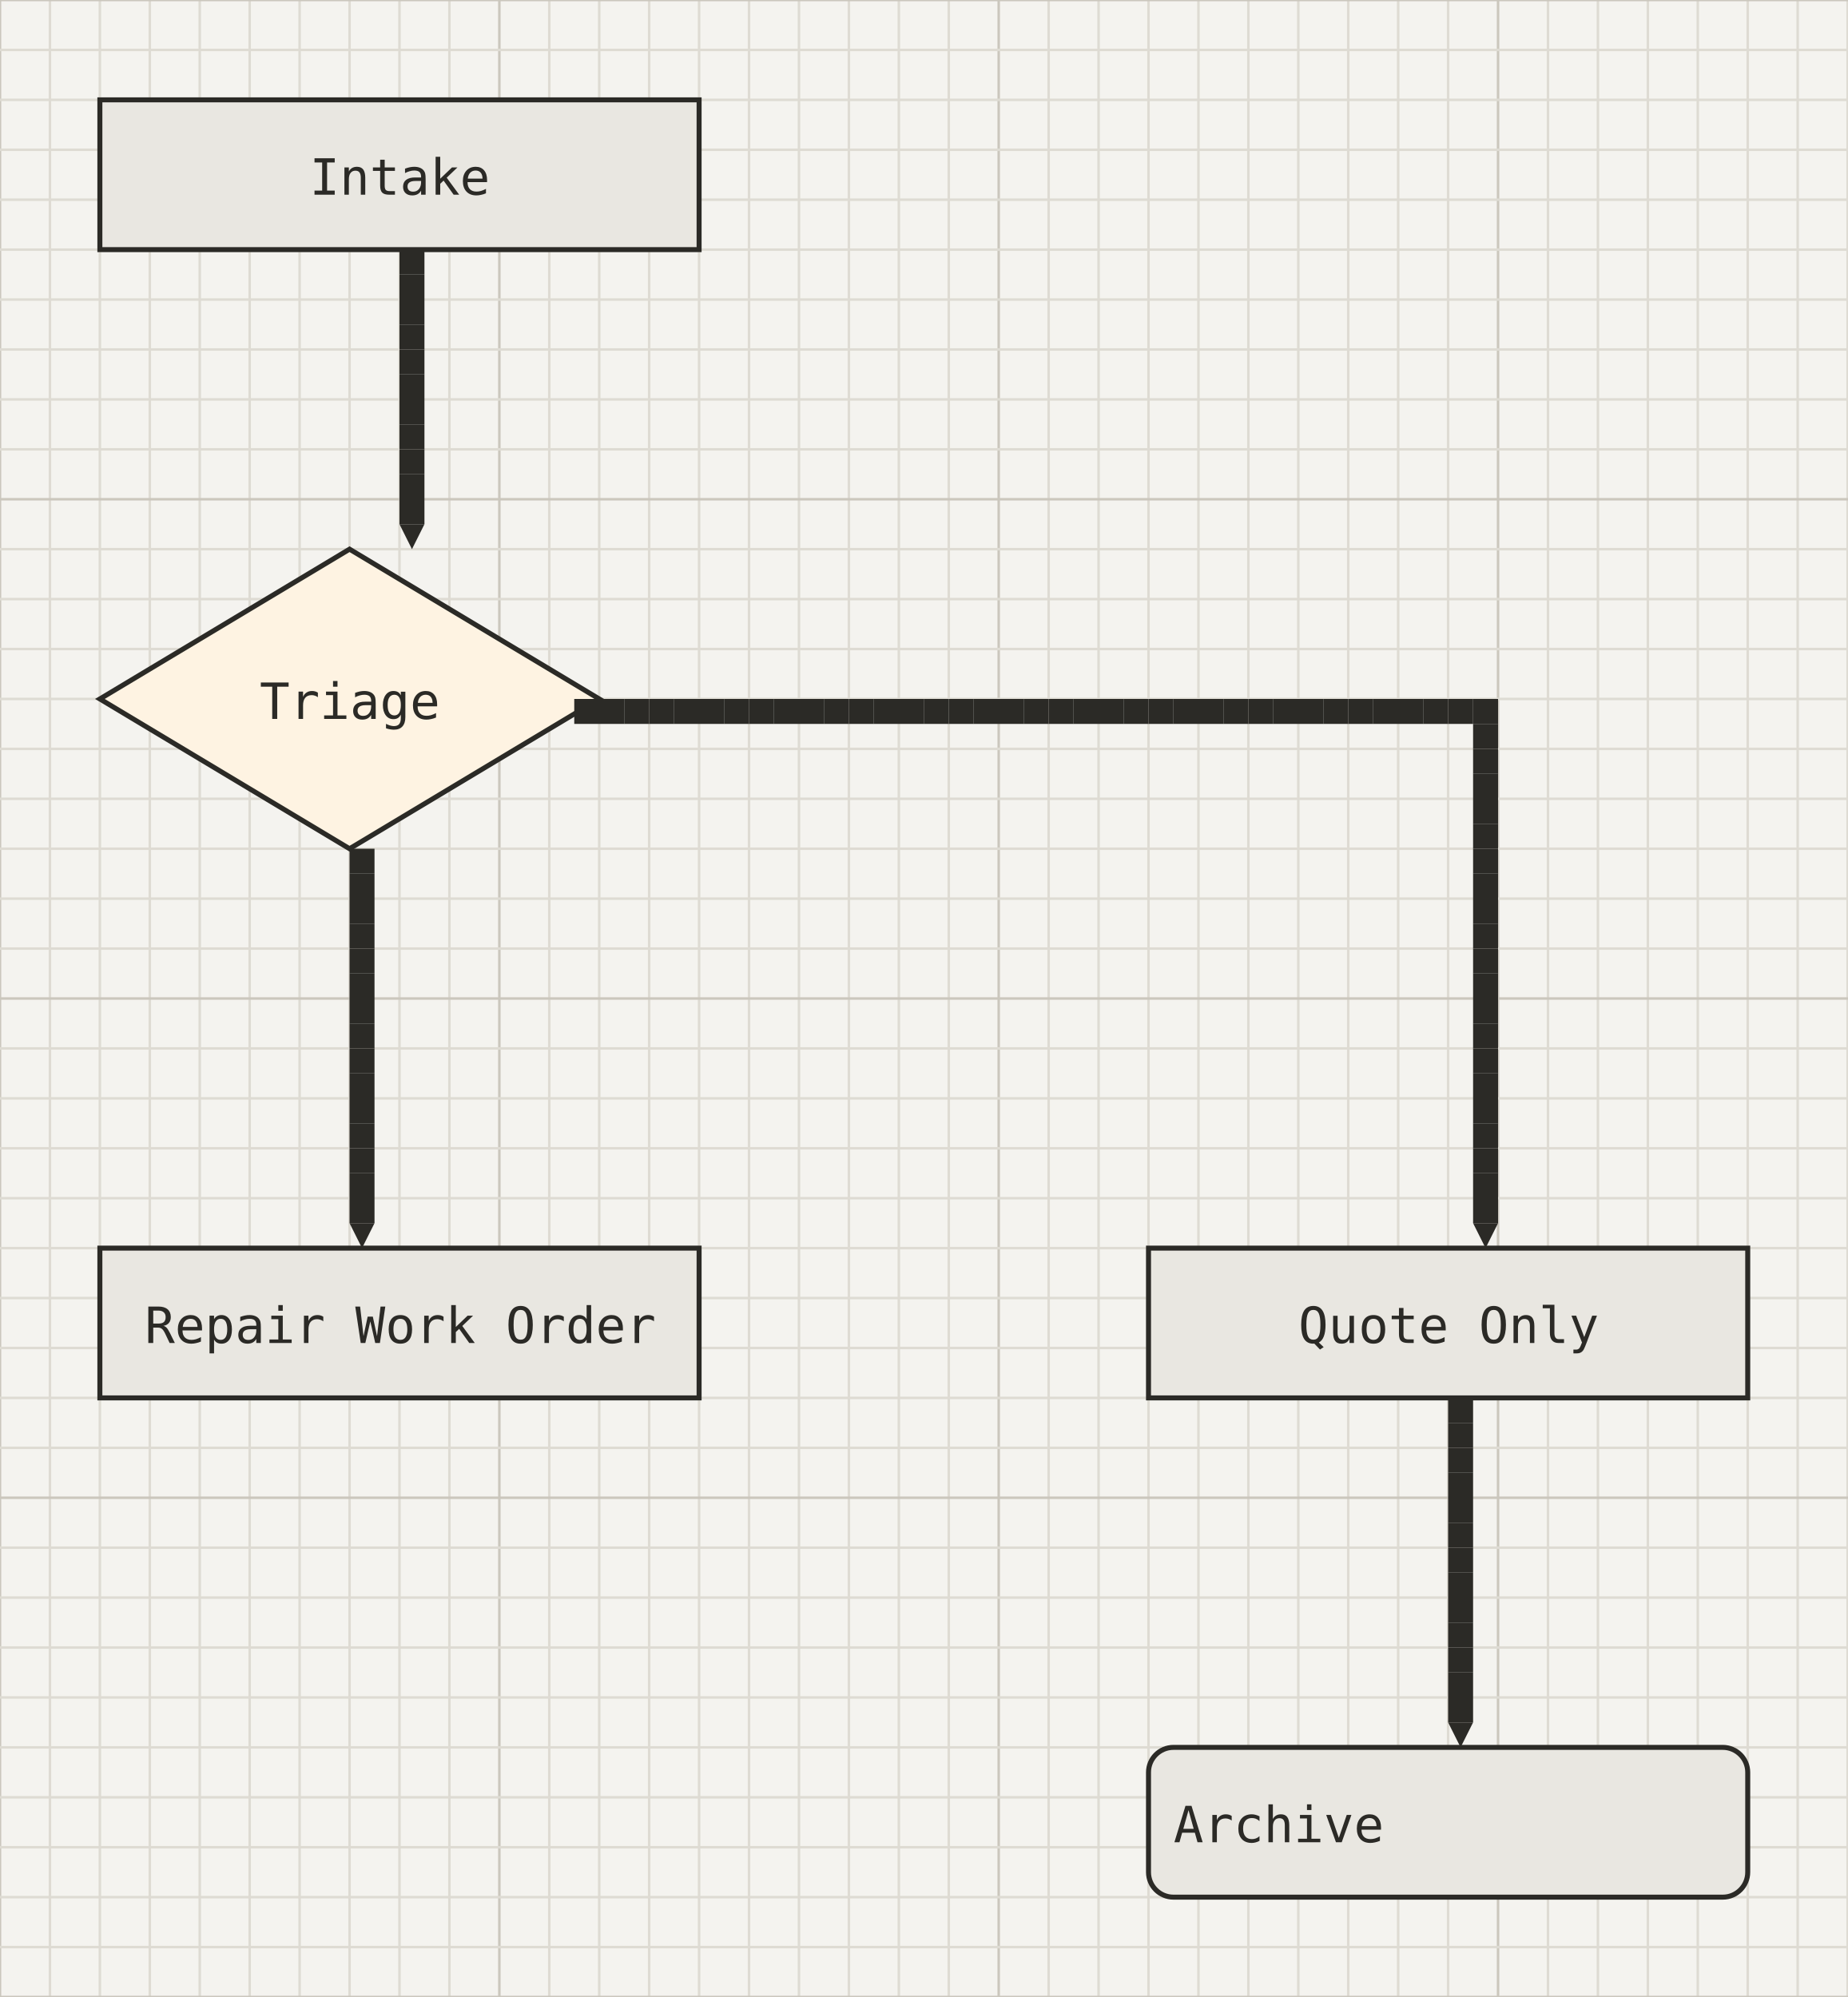
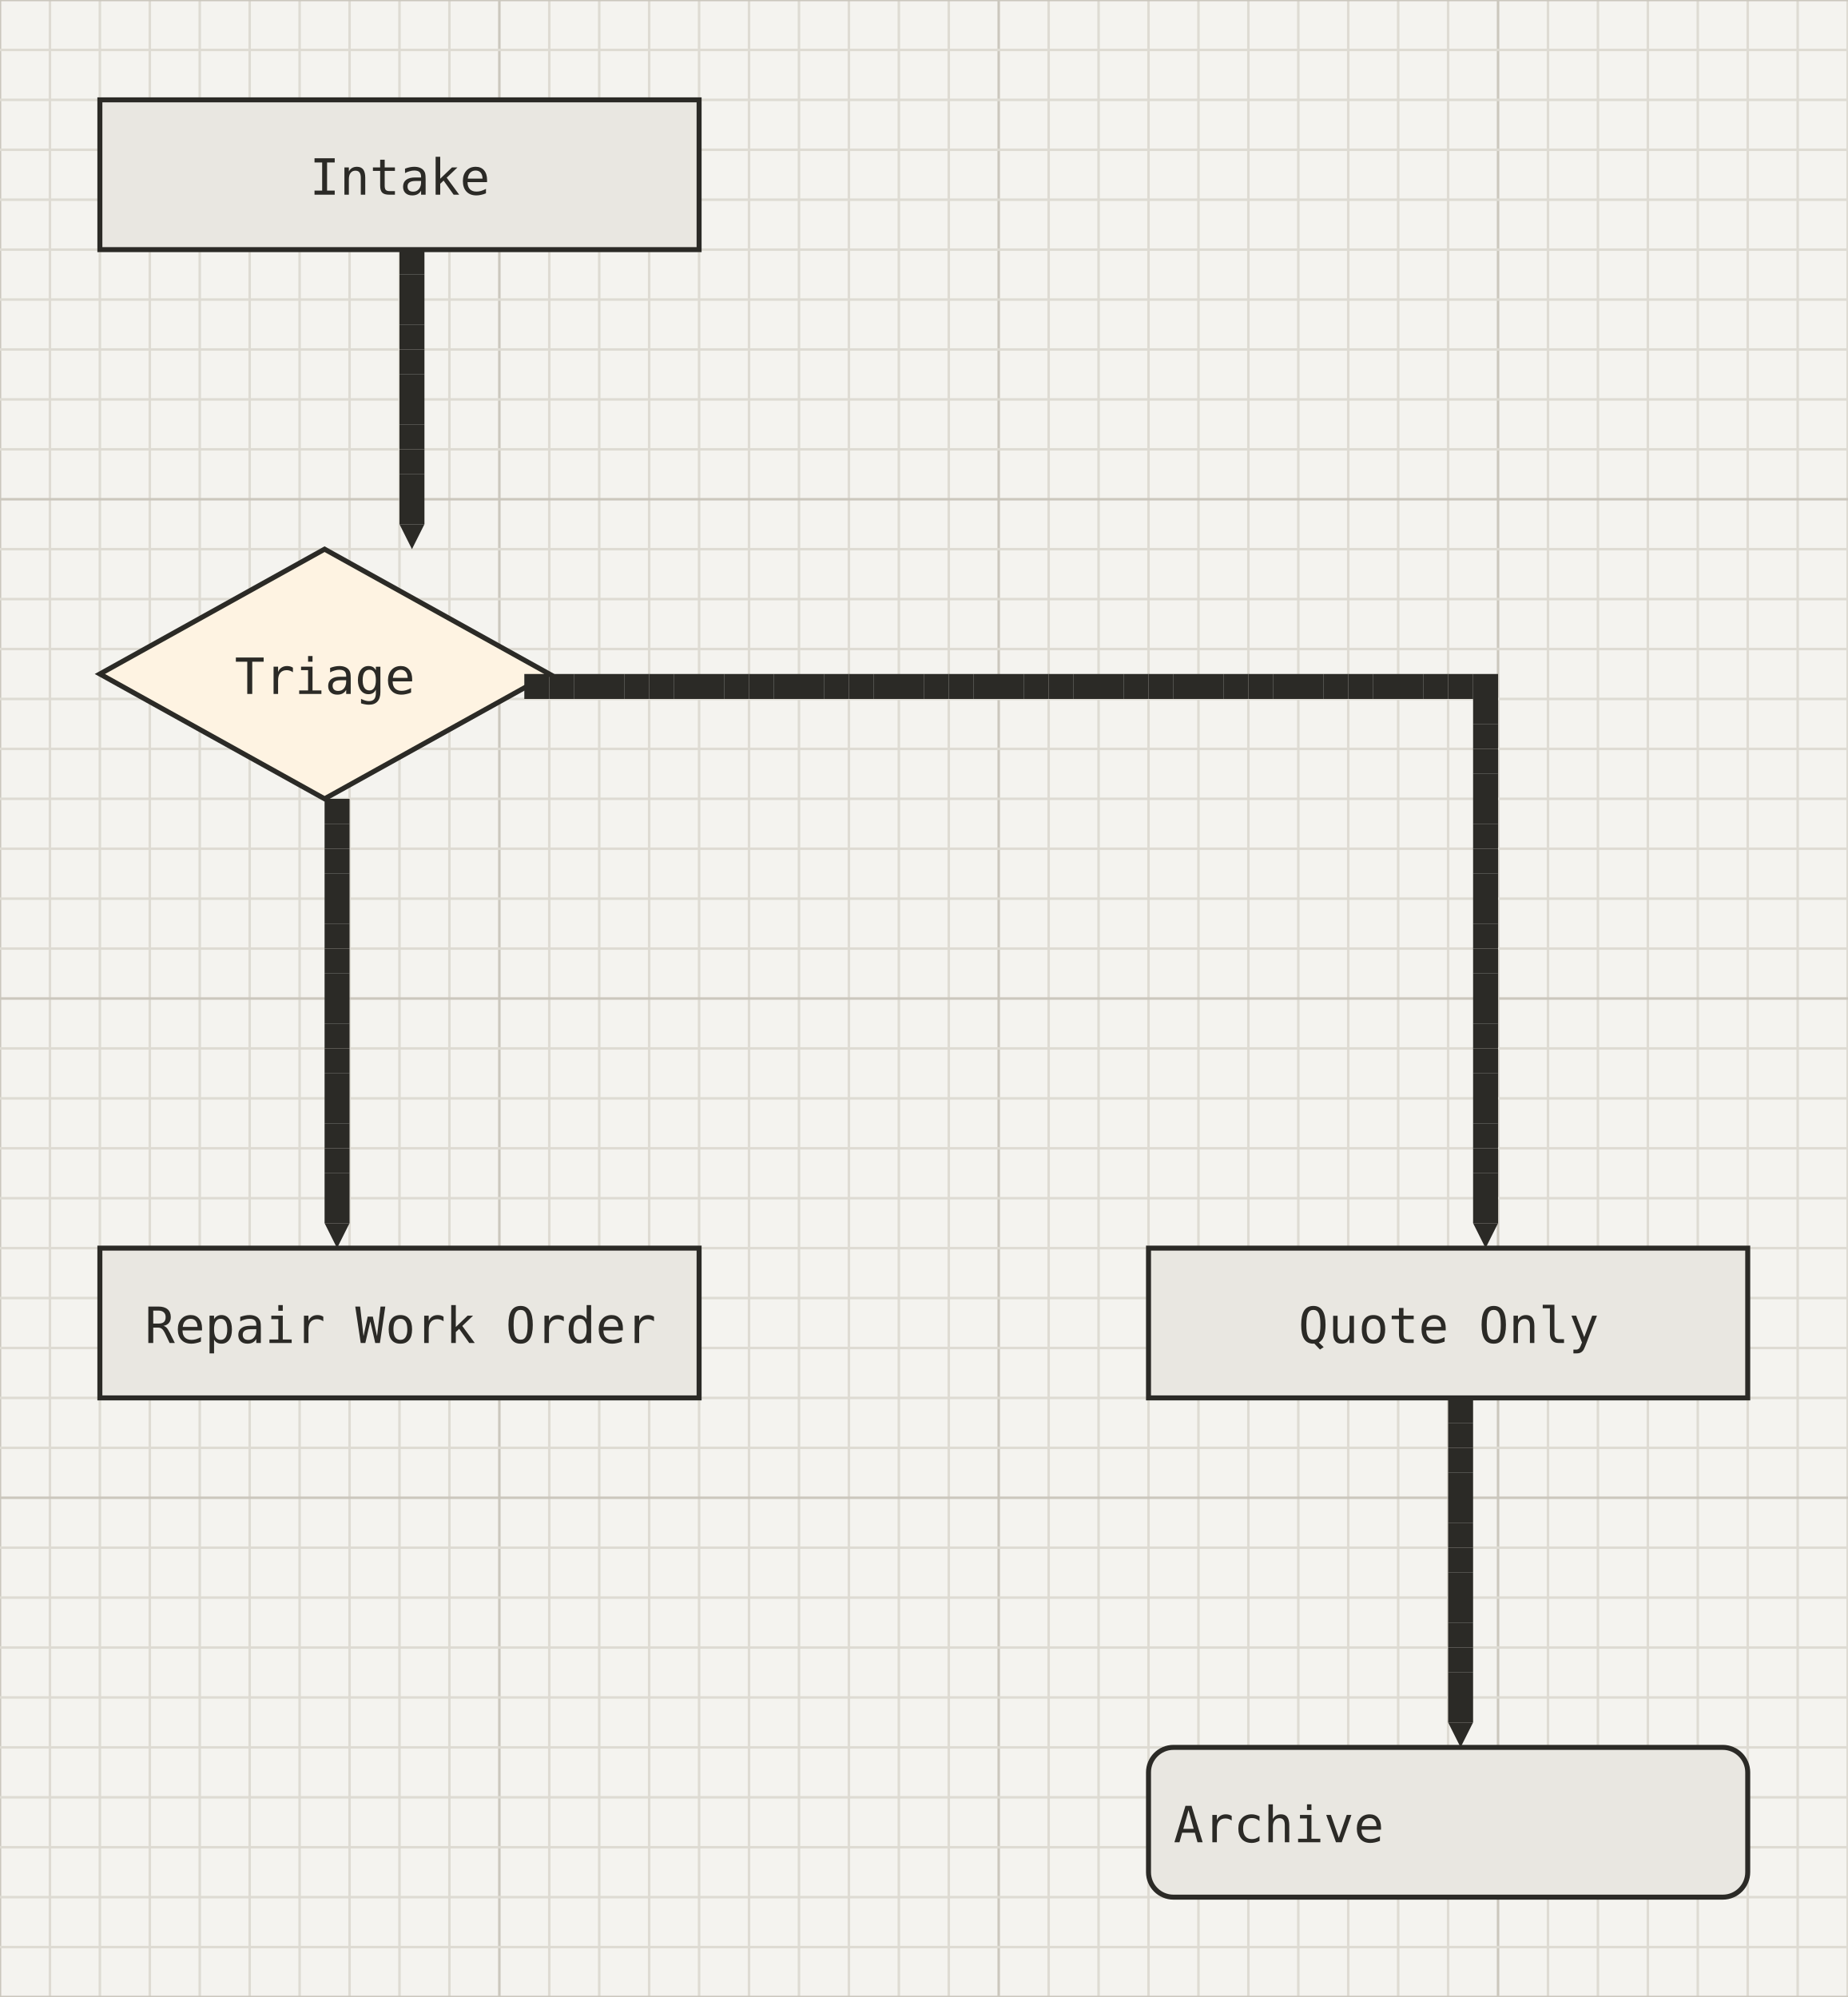
<svg xmlns="http://www.w3.org/2000/svg" width="370" height="400" viewBox="0 0 370 400" font-family="ui-monospace, SFMono-Regular, &quot;Cascadia Mono&quot;, Menlo, Consolas, monospace" role="img" aria-labelledby="tp-title tp-desc">
  <style>
  .bg { fill: #f4f3ef; }
  .grid { stroke: #dedbd3; stroke-width: 0.5; }
  .grid-major { stroke: #cbc7bd; stroke-width: 0.5; }
  .box { fill: #e9e7e1; stroke: #2b2a26; stroke-width: 1; }
  .box-label, .key-title, .key-label { fill: #2b2a26; }
  .stroke { fill: #2b2a26; }
  .hop { stroke: #2b2a26; }
  .free-text { fill: #6b6862; }
  .hit-S0 { fill: #8a5b56; opacity: 0.30; }
  .hit-S1 { fill: #96755c; opacity: 0.28; }
  .hit-S2 { fill: #87805a; opacity: 0.24; }
  .hit-S3 { fill: #4a6572; opacity: 0.20; }
  .dimmed { fill: url(#tp-stipple); }
  .dither-run { fill: #2b2a26; }
  .simplify-run { fill: #2b2a26; }
  @media (prefers-color-scheme: dark) {
    .bg { fill: #1a1917; }
    .grid { stroke: #2e2c28; }
    .grid-major { stroke: #3d3a35; }
    .box { fill: #232220; stroke: #dedbd3; }
    .box-label { fill: #dedbd3; }
    .free-text { fill: #9a968d; }
    .stroke { fill: #dedbd3; }
    .hop { stroke: #dedbd3; }
  }

</style>
  <defs>
    <pattern id="tp-stipple" width="10" height="10" patternUnits="userSpaceOnUse">
      <rect width="5" height="5" fill="#2b2a26" />
      <rect x="5" y="5" width="5" height="5" fill="#2b2a26" />
    </pattern>
  </defs>
  <rect class="bg" x="0" y="0" width="370" height="400" />
  <g transform="translate(0,0)">
    <line class="grid" x1="-20" y1="-20" x2="-20" y2="420" />
    <line class="grid" x1="-10" y1="-20" x2="-10" y2="420" />
    <line class="grid-major" x1="0" y1="-20" x2="0" y2="420" />
    <line class="grid" x1="10" y1="-20" x2="10" y2="420" />
    <line class="grid" x1="20" y1="-20" x2="20" y2="420" />
    <line class="grid" x1="30" y1="-20" x2="30" y2="420" />
    <line class="grid" x1="40" y1="-20" x2="40" y2="420" />
    <line class="grid" x1="50" y1="-20" x2="50" y2="420" />
    <line class="grid" x1="60" y1="-20" x2="60" y2="420" />
    <line class="grid" x1="70" y1="-20" x2="70" y2="420" />
    <line class="grid" x1="80" y1="-20" x2="80" y2="420" />
    <line class="grid" x1="90" y1="-20" x2="90" y2="420" />
    <line class="grid-major" x1="100" y1="-20" x2="100" y2="420" />
    <line class="grid" x1="110" y1="-20" x2="110" y2="420" />
    <line class="grid" x1="120" y1="-20" x2="120" y2="420" />
    <line class="grid" x1="130" y1="-20" x2="130" y2="420" />
    <line class="grid" x1="140" y1="-20" x2="140" y2="420" />
    <line class="grid" x1="150" y1="-20" x2="150" y2="420" />
    <line class="grid" x1="160" y1="-20" x2="160" y2="420" />
    <line class="grid" x1="170" y1="-20" x2="170" y2="420" />
    <line class="grid" x1="180" y1="-20" x2="180" y2="420" />
    <line class="grid" x1="190" y1="-20" x2="190" y2="420" />
    <line class="grid-major" x1="200" y1="-20" x2="200" y2="420" />
    <line class="grid" x1="210" y1="-20" x2="210" y2="420" />
    <line class="grid" x1="220" y1="-20" x2="220" y2="420" />
    <line class="grid" x1="230" y1="-20" x2="230" y2="420" />
    <line class="grid" x1="240" y1="-20" x2="240" y2="420" />
    <line class="grid" x1="250" y1="-20" x2="250" y2="420" />
    <line class="grid" x1="260" y1="-20" x2="260" y2="420" />
    <line class="grid" x1="270" y1="-20" x2="270" y2="420" />
    <line class="grid" x1="280" y1="-20" x2="280" y2="420" />
    <line class="grid" x1="290" y1="-20" x2="290" y2="420" />
    <line class="grid-major" x1="300" y1="-20" x2="300" y2="420" />
    <line class="grid" x1="310" y1="-20" x2="310" y2="420" />
    <line class="grid" x1="320" y1="-20" x2="320" y2="420" />
    <line class="grid" x1="330" y1="-20" x2="330" y2="420" />
    <line class="grid" x1="340" y1="-20" x2="340" y2="420" />
    <line class="grid" x1="350" y1="-20" x2="350" y2="420" />
    <line class="grid" x1="360" y1="-20" x2="360" y2="420" />
    <line class="grid" x1="370" y1="-20" x2="370" y2="420" />
    <line class="grid" x1="380" y1="-20" x2="380" y2="420" />
    <line class="grid" x1="390" y1="-20" x2="390" y2="420" />
    <line class="grid" x1="-20" y1="-20" x2="390" y2="-20" />
    <line class="grid" x1="-20" y1="-10" x2="390" y2="-10" />
    <line class="grid-major" x1="-20" y1="0" x2="390" y2="0" />
    <line class="grid" x1="-20" y1="10" x2="390" y2="10" />
    <line class="grid" x1="-20" y1="20" x2="390" y2="20" />
    <line class="grid" x1="-20" y1="30" x2="390" y2="30" />
    <line class="grid" x1="-20" y1="40" x2="390" y2="40" />
    <line class="grid" x1="-20" y1="50" x2="390" y2="50" />
    <line class="grid" x1="-20" y1="60" x2="390" y2="60" />
    <line class="grid" x1="-20" y1="70" x2="390" y2="70" />
    <line class="grid" x1="-20" y1="80" x2="390" y2="80" />
    <line class="grid" x1="-20" y1="90" x2="390" y2="90" />
    <line class="grid-major" x1="-20" y1="100" x2="390" y2="100" />
    <line class="grid" x1="-20" y1="110" x2="390" y2="110" />
    <line class="grid" x1="-20" y1="120" x2="390" y2="120" />
    <line class="grid" x1="-20" y1="130" x2="390" y2="130" />
    <line class="grid" x1="-20" y1="140" x2="390" y2="140" />
    <line class="grid" x1="-20" y1="150" x2="390" y2="150" />
    <line class="grid" x1="-20" y1="160" x2="390" y2="160" />
    <line class="grid" x1="-20" y1="170" x2="390" y2="170" />
    <line class="grid" x1="-20" y1="180" x2="390" y2="180" />
    <line class="grid" x1="-20" y1="190" x2="390" y2="190" />
    <line class="grid-major" x1="-20" y1="200" x2="390" y2="200" />
    <line class="grid" x1="-20" y1="210" x2="390" y2="210" />
    <line class="grid" x1="-20" y1="220" x2="390" y2="220" />
    <line class="grid" x1="-20" y1="230" x2="390" y2="230" />
    <line class="grid" x1="-20" y1="240" x2="390" y2="240" />
    <line class="grid" x1="-20" y1="250" x2="390" y2="250" />
    <line class="grid" x1="-20" y1="260" x2="390" y2="260" />
    <line class="grid" x1="-20" y1="270" x2="390" y2="270" />
    <line class="grid" x1="-20" y1="280" x2="390" y2="280" />
    <line class="grid" x1="-20" y1="290" x2="390" y2="290" />
    <line class="grid-major" x1="-20" y1="300" x2="390" y2="300" />
    <line class="grid" x1="-20" y1="310" x2="390" y2="310" />
    <line class="grid" x1="-20" y1="320" x2="390" y2="320" />
    <line class="grid" x1="-20" y1="330" x2="390" y2="330" />
    <line class="grid" x1="-20" y1="340" x2="390" y2="340" />
    <line class="grid" x1="-20" y1="350" x2="390" y2="350" />
    <line class="grid" x1="-20" y1="360" x2="390" y2="360" />
    <line class="grid" x1="-20" y1="370" x2="390" y2="370" />
    <line class="grid" x1="-20" y1="380" x2="390" y2="380" />
    <line class="grid" x1="-20" y1="390" x2="390" y2="390" />
    <line class="grid-major" x1="-20" y1="400" x2="390" y2="400" />
    <line class="grid" x1="-20" y1="410" x2="390" y2="410" />
    <line class="grid" x1="-20" y1="420" x2="390" y2="420" />
  </g>
  <g transform="translate(0,0)">
    <g data-page="base" data-z="0" opacity="1">
      <g data-element="intake" role="group" aria-label="box intake: Intake">
        <path class="box" d="M20,20 H140 V50 H20 Z" data-id="intake" />
        <text class="box-label" x="62" y="39" font-size="10" textLength="36" lengthAdjust="spacingAndGlyphs" xml:space="preserve">Intake</text>
      </g>
      <g data-element="triage" role="group" aria-label="box triage: Triage">
-         <path class="box" d="M70,110 L120,140 L70,170 L20,140 Z" data-id="triage" style="fill:#fef3e2" />
-         <text class="box-label" x="52" y="144" font-size="10" textLength="36" lengthAdjust="spacingAndGlyphs" xml:space="preserve">Triage</text>
+         <path class="box" d="M65,110 L110,135 L65,160 L20,135 Z" data-id="triage" style="fill:#fef3e2" />
+         <text class="box-label" x="47" y="139" font-size="10" textLength="36" lengthAdjust="spacingAndGlyphs" xml:space="preserve">Triage</text>
      </g>
      <g data-element="work-order" role="group" aria-label="box work-order: Repair Work Order">
        <path class="box" d="M20,250 H140 V280 H20 Z" data-id="work-order" />
        <text class="box-label" x="29" y="269" font-size="10" textLength="102" lengthAdjust="spacingAndGlyphs" xml:space="preserve">Repair Work Order</text>
      </g>
      <g data-element="quote" role="group" aria-label="box quote: Quote Only">
        <path class="box" d="M230,250 H350 V280 H230 Z" data-id="quote" />
        <text class="box-label" x="260" y="269" font-size="10" textLength="60" lengthAdjust="spacingAndGlyphs" xml:space="preserve">Quote Only</text>
      </g>
      <g data-element="e1_intake_triage" role="group" aria-label="path e1_intake_triage">
        <g data-id="e1_intake_triage" data-kind="path">
          <rect class="stroke" x="80" y="50" width="5" height="5" />
          <rect class="stroke" x="80" y="55" width="5" height="5" />
          <rect class="stroke" x="80" y="60" width="5" height="5" />
          <rect class="stroke" x="80" y="65" width="5" height="5" />
          <rect class="stroke" x="80" y="70" width="5" height="5" />
          <rect class="stroke" x="80" y="75" width="5" height="5" />
          <rect class="stroke" x="80" y="80" width="5" height="5" />
          <rect class="stroke" x="80" y="85" width="5" height="5" />
          <rect class="stroke" x="80" y="90" width="5" height="5" />
          <rect class="stroke" x="80" y="95" width="5" height="5" />
          <rect class="stroke" x="80" y="100" width="5" height="5" />
          <path class="stroke" d="M80,105 L82.5,110 L85,105 Z" />
        </g>
      </g>
      <g data-element="e2_triage_repair" role="group" aria-label="path e2_triage_repair">
        <g data-id="e2_triage_repair" data-kind="path">
-           <rect class="stroke" x="70" y="170" width="5" height="5" />
-           <rect class="stroke" x="70" y="175" width="5" height="5" />
-           <rect class="stroke" x="70" y="180" width="5" height="5" />
-           <rect class="stroke" x="70" y="185" width="5" height="5" />
-           <rect class="stroke" x="70" y="190" width="5" height="5" />
-           <rect class="stroke" x="70" y="195" width="5" height="5" />
-           <rect class="stroke" x="70" y="200" width="5" height="5" />
-           <rect class="stroke" x="70" y="205" width="5" height="5" />
-           <rect class="stroke" x="70" y="210" width="5" height="5" />
-           <rect class="stroke" x="70" y="215" width="5" height="5" />
-           <rect class="stroke" x="70" y="220" width="5" height="5" />
-           <rect class="stroke" x="70" y="225" width="5" height="5" />
-           <rect class="stroke" x="70" y="230" width="5" height="5" />
-           <rect class="stroke" x="70" y="235" width="5" height="5" />
-           <rect class="stroke" x="70" y="240" width="5" height="5" />
-           <path class="stroke" d="M70,245 L72.5,250 L75,245 Z" />
+           <rect class="stroke" x="65" y="160" width="5" height="5" />
+           <rect class="stroke" x="65" y="165" width="5" height="5" />
+           <rect class="stroke" x="65" y="170" width="5" height="5" />
+           <rect class="stroke" x="65" y="175" width="5" height="5" />
+           <rect class="stroke" x="65" y="180" width="5" height="5" />
+           <rect class="stroke" x="65" y="185" width="5" height="5" />
+           <rect class="stroke" x="65" y="190" width="5" height="5" />
+           <rect class="stroke" x="65" y="195" width="5" height="5" />
+           <rect class="stroke" x="65" y="200" width="5" height="5" />
+           <rect class="stroke" x="65" y="205" width="5" height="5" />
+           <rect class="stroke" x="65" y="210" width="5" height="5" />
+           <rect class="stroke" x="65" y="215" width="5" height="5" />
+           <rect class="stroke" x="65" y="220" width="5" height="5" />
+           <rect class="stroke" x="65" y="225" width="5" height="5" />
+           <rect class="stroke" x="65" y="230" width="5" height="5" />
+           <rect class="stroke" x="65" y="235" width="5" height="5" />
+           <rect class="stroke" x="65" y="240" width="5" height="5" />
+           <path class="stroke" d="M65,245 L67.5,250 L70,245 Z" />
        </g>
      </g>
      <g data-element="e3_triage_quote" role="group" aria-label="path e3_triage_quote">
        <g data-id="e3_triage_quote" data-kind="path">
-           <rect class="stroke" x="115" y="140" width="5" height="5" />
-           <rect class="stroke" x="120" y="140" width="5" height="5" />
-           <rect class="stroke" x="125" y="140" width="5" height="5" />
-           <rect class="stroke" x="130" y="140" width="5" height="5" />
-           <rect class="stroke" x="135" y="140" width="5" height="5" />
-           <rect class="stroke" x="140" y="140" width="5" height="5" />
-           <rect class="stroke" x="145" y="140" width="5" height="5" />
-           <rect class="stroke" x="150" y="140" width="5" height="5" />
-           <rect class="stroke" x="155" y="140" width="5" height="5" />
-           <rect class="stroke" x="160" y="140" width="5" height="5" />
-           <rect class="stroke" x="165" y="140" width="5" height="5" />
-           <rect class="stroke" x="170" y="140" width="5" height="5" />
-           <rect class="stroke" x="175" y="140" width="5" height="5" />
-           <rect class="stroke" x="180" y="140" width="5" height="5" />
-           <rect class="stroke" x="185" y="140" width="5" height="5" />
-           <rect class="stroke" x="190" y="140" width="5" height="5" />
-           <rect class="stroke" x="195" y="140" width="5" height="5" />
-           <rect class="stroke" x="200" y="140" width="5" height="5" />
-           <rect class="stroke" x="205" y="140" width="5" height="5" />
-           <rect class="stroke" x="210" y="140" width="5" height="5" />
-           <rect class="stroke" x="215" y="140" width="5" height="5" />
-           <rect class="stroke" x="220" y="140" width="5" height="5" />
-           <rect class="stroke" x="225" y="140" width="5" height="5" />
-           <rect class="stroke" x="230" y="140" width="5" height="5" />
-           <rect class="stroke" x="235" y="140" width="5" height="5" />
-           <rect class="stroke" x="240" y="140" width="5" height="5" />
-           <rect class="stroke" x="245" y="140" width="5" height="5" />
-           <rect class="stroke" x="250" y="140" width="5" height="5" />
-           <rect class="stroke" x="255" y="140" width="5" height="5" />
-           <rect class="stroke" x="260" y="140" width="5" height="5" />
-           <rect class="stroke" x="265" y="140" width="5" height="5" />
-           <rect class="stroke" x="270" y="140" width="5" height="5" />
-           <rect class="stroke" x="275" y="140" width="5" height="5" />
-           <rect class="stroke" x="280" y="140" width="5" height="5" />
-           <rect class="stroke" x="285" y="140" width="5" height="5" />
-           <rect class="stroke" x="290" y="140" width="5" height="5" />
+           <rect class="stroke" x="105" y="135" width="5" height="5" />
+           <rect class="stroke" x="110" y="135" width="5" height="5" />
+           <rect class="stroke" x="115" y="135" width="5" height="5" />
+           <rect class="stroke" x="120" y="135" width="5" height="5" />
+           <rect class="stroke" x="125" y="135" width="5" height="5" />
+           <rect class="stroke" x="130" y="135" width="5" height="5" />
+           <rect class="stroke" x="135" y="135" width="5" height="5" />
+           <rect class="stroke" x="140" y="135" width="5" height="5" />
+           <rect class="stroke" x="145" y="135" width="5" height="5" />
+           <rect class="stroke" x="150" y="135" width="5" height="5" />
+           <rect class="stroke" x="155" y="135" width="5" height="5" />
+           <rect class="stroke" x="160" y="135" width="5" height="5" />
+           <rect class="stroke" x="165" y="135" width="5" height="5" />
+           <rect class="stroke" x="170" y="135" width="5" height="5" />
+           <rect class="stroke" x="175" y="135" width="5" height="5" />
+           <rect class="stroke" x="180" y="135" width="5" height="5" />
+           <rect class="stroke" x="185" y="135" width="5" height="5" />
+           <rect class="stroke" x="190" y="135" width="5" height="5" />
+           <rect class="stroke" x="195" y="135" width="5" height="5" />
+           <rect class="stroke" x="200" y="135" width="5" height="5" />
+           <rect class="stroke" x="205" y="135" width="5" height="5" />
+           <rect class="stroke" x="210" y="135" width="5" height="5" />
+           <rect class="stroke" x="215" y="135" width="5" height="5" />
+           <rect class="stroke" x="220" y="135" width="5" height="5" />
+           <rect class="stroke" x="225" y="135" width="5" height="5" />
+           <rect class="stroke" x="230" y="135" width="5" height="5" />
+           <rect class="stroke" x="235" y="135" width="5" height="5" />
+           <rect class="stroke" x="240" y="135" width="5" height="5" />
+           <rect class="stroke" x="245" y="135" width="5" height="5" />
+           <rect class="stroke" x="250" y="135" width="5" height="5" />
+           <rect class="stroke" x="255" y="135" width="5" height="5" />
+           <rect class="stroke" x="260" y="135" width="5" height="5" />
+           <rect class="stroke" x="265" y="135" width="5" height="5" />
+           <rect class="stroke" x="270" y="135" width="5" height="5" />
+           <rect class="stroke" x="275" y="135" width="5" height="5" />
+           <rect class="stroke" x="280" y="135" width="5" height="5" />
+           <rect class="stroke" x="285" y="135" width="5" height="5" />
+           <rect class="stroke" x="290" y="135" width="5" height="5" />
+           <rect class="stroke" x="295" y="135" width="5" height="5" />
          <rect class="stroke" x="295" y="140" width="5" height="5" />
          <rect class="stroke" x="295" y="145" width="5" height="5" />
          <rect class="stroke" x="295" y="150" width="5" height="5" />
          <rect class="stroke" x="295" y="155" width="5" height="5" />
          <rect class="stroke" x="295" y="160" width="5" height="5" />
          <rect class="stroke" x="295" y="165" width="5" height="5" />
          <rect class="stroke" x="295" y="170" width="5" height="5" />
          <rect class="stroke" x="295" y="175" width="5" height="5" />
          <rect class="stroke" x="295" y="180" width="5" height="5" />
          <rect class="stroke" x="295" y="185" width="5" height="5" />
          <rect class="stroke" x="295" y="190" width="5" height="5" />
          <rect class="stroke" x="295" y="195" width="5" height="5" />
          <rect class="stroke" x="295" y="200" width="5" height="5" />
          <rect class="stroke" x="295" y="205" width="5" height="5" />
          <rect class="stroke" x="295" y="210" width="5" height="5" />
          <rect class="stroke" x="295" y="215" width="5" height="5" />
          <rect class="stroke" x="295" y="220" width="5" height="5" />
          <rect class="stroke" x="295" y="225" width="5" height="5" />
          <rect class="stroke" x="295" y="230" width="5" height="5" />
          <rect class="stroke" x="295" y="235" width="5" height="5" />
          <rect class="stroke" x="295" y="240" width="5" height="5" />
          <path class="stroke" d="M295,245 L297.5,250 L300,245 Z" />
        </g>
      </g>
      <g data-element="archive" role="group" aria-label="box archive: Archive">
        <path class="box" d="M235,350 H345 A5,5 0 0 1 350,355 V375 A5,5 0 0 1 345,380 H235 A5,5 0 0 1 230,375 V355 A5,5 0 0 1 235,350 Z" data-id="archive" />
        <text class="box-label" x="235" y="369" font-size="10" textLength="42" lengthAdjust="spacingAndGlyphs" xml:space="preserve">Archive</text>
      </g>
      <g data-element="quote-onward" role="group" aria-label="path quote-onward">
        <g data-id="quote-onward" data-kind="path">
          <rect class="stroke" x="290" y="280" width="5" height="5" />
          <rect class="stroke" x="290" y="285" width="5" height="5" />
          <rect class="stroke" x="290" y="290" width="5" height="5" />
          <rect class="stroke" x="290" y="295" width="5" height="5" />
          <rect class="stroke" x="290" y="300" width="5" height="5" />
          <rect class="stroke" x="290" y="305" width="5" height="5" />
          <rect class="stroke" x="290" y="310" width="5" height="5" />
          <rect class="stroke" x="290" y="315" width="5" height="5" />
          <rect class="stroke" x="290" y="320" width="5" height="5" />
          <rect class="stroke" x="290" y="325" width="5" height="5" />
          <rect class="stroke" x="290" y="330" width="5" height="5" />
          <rect class="stroke" x="290" y="335" width="5" height="5" />
          <rect class="stroke" x="290" y="340" width="5" height="5" />
          <path class="stroke" d="M290,345 L292.5,350 L295,345 Z" />
        </g>
      </g>
    </g>
  </g>
</svg>
